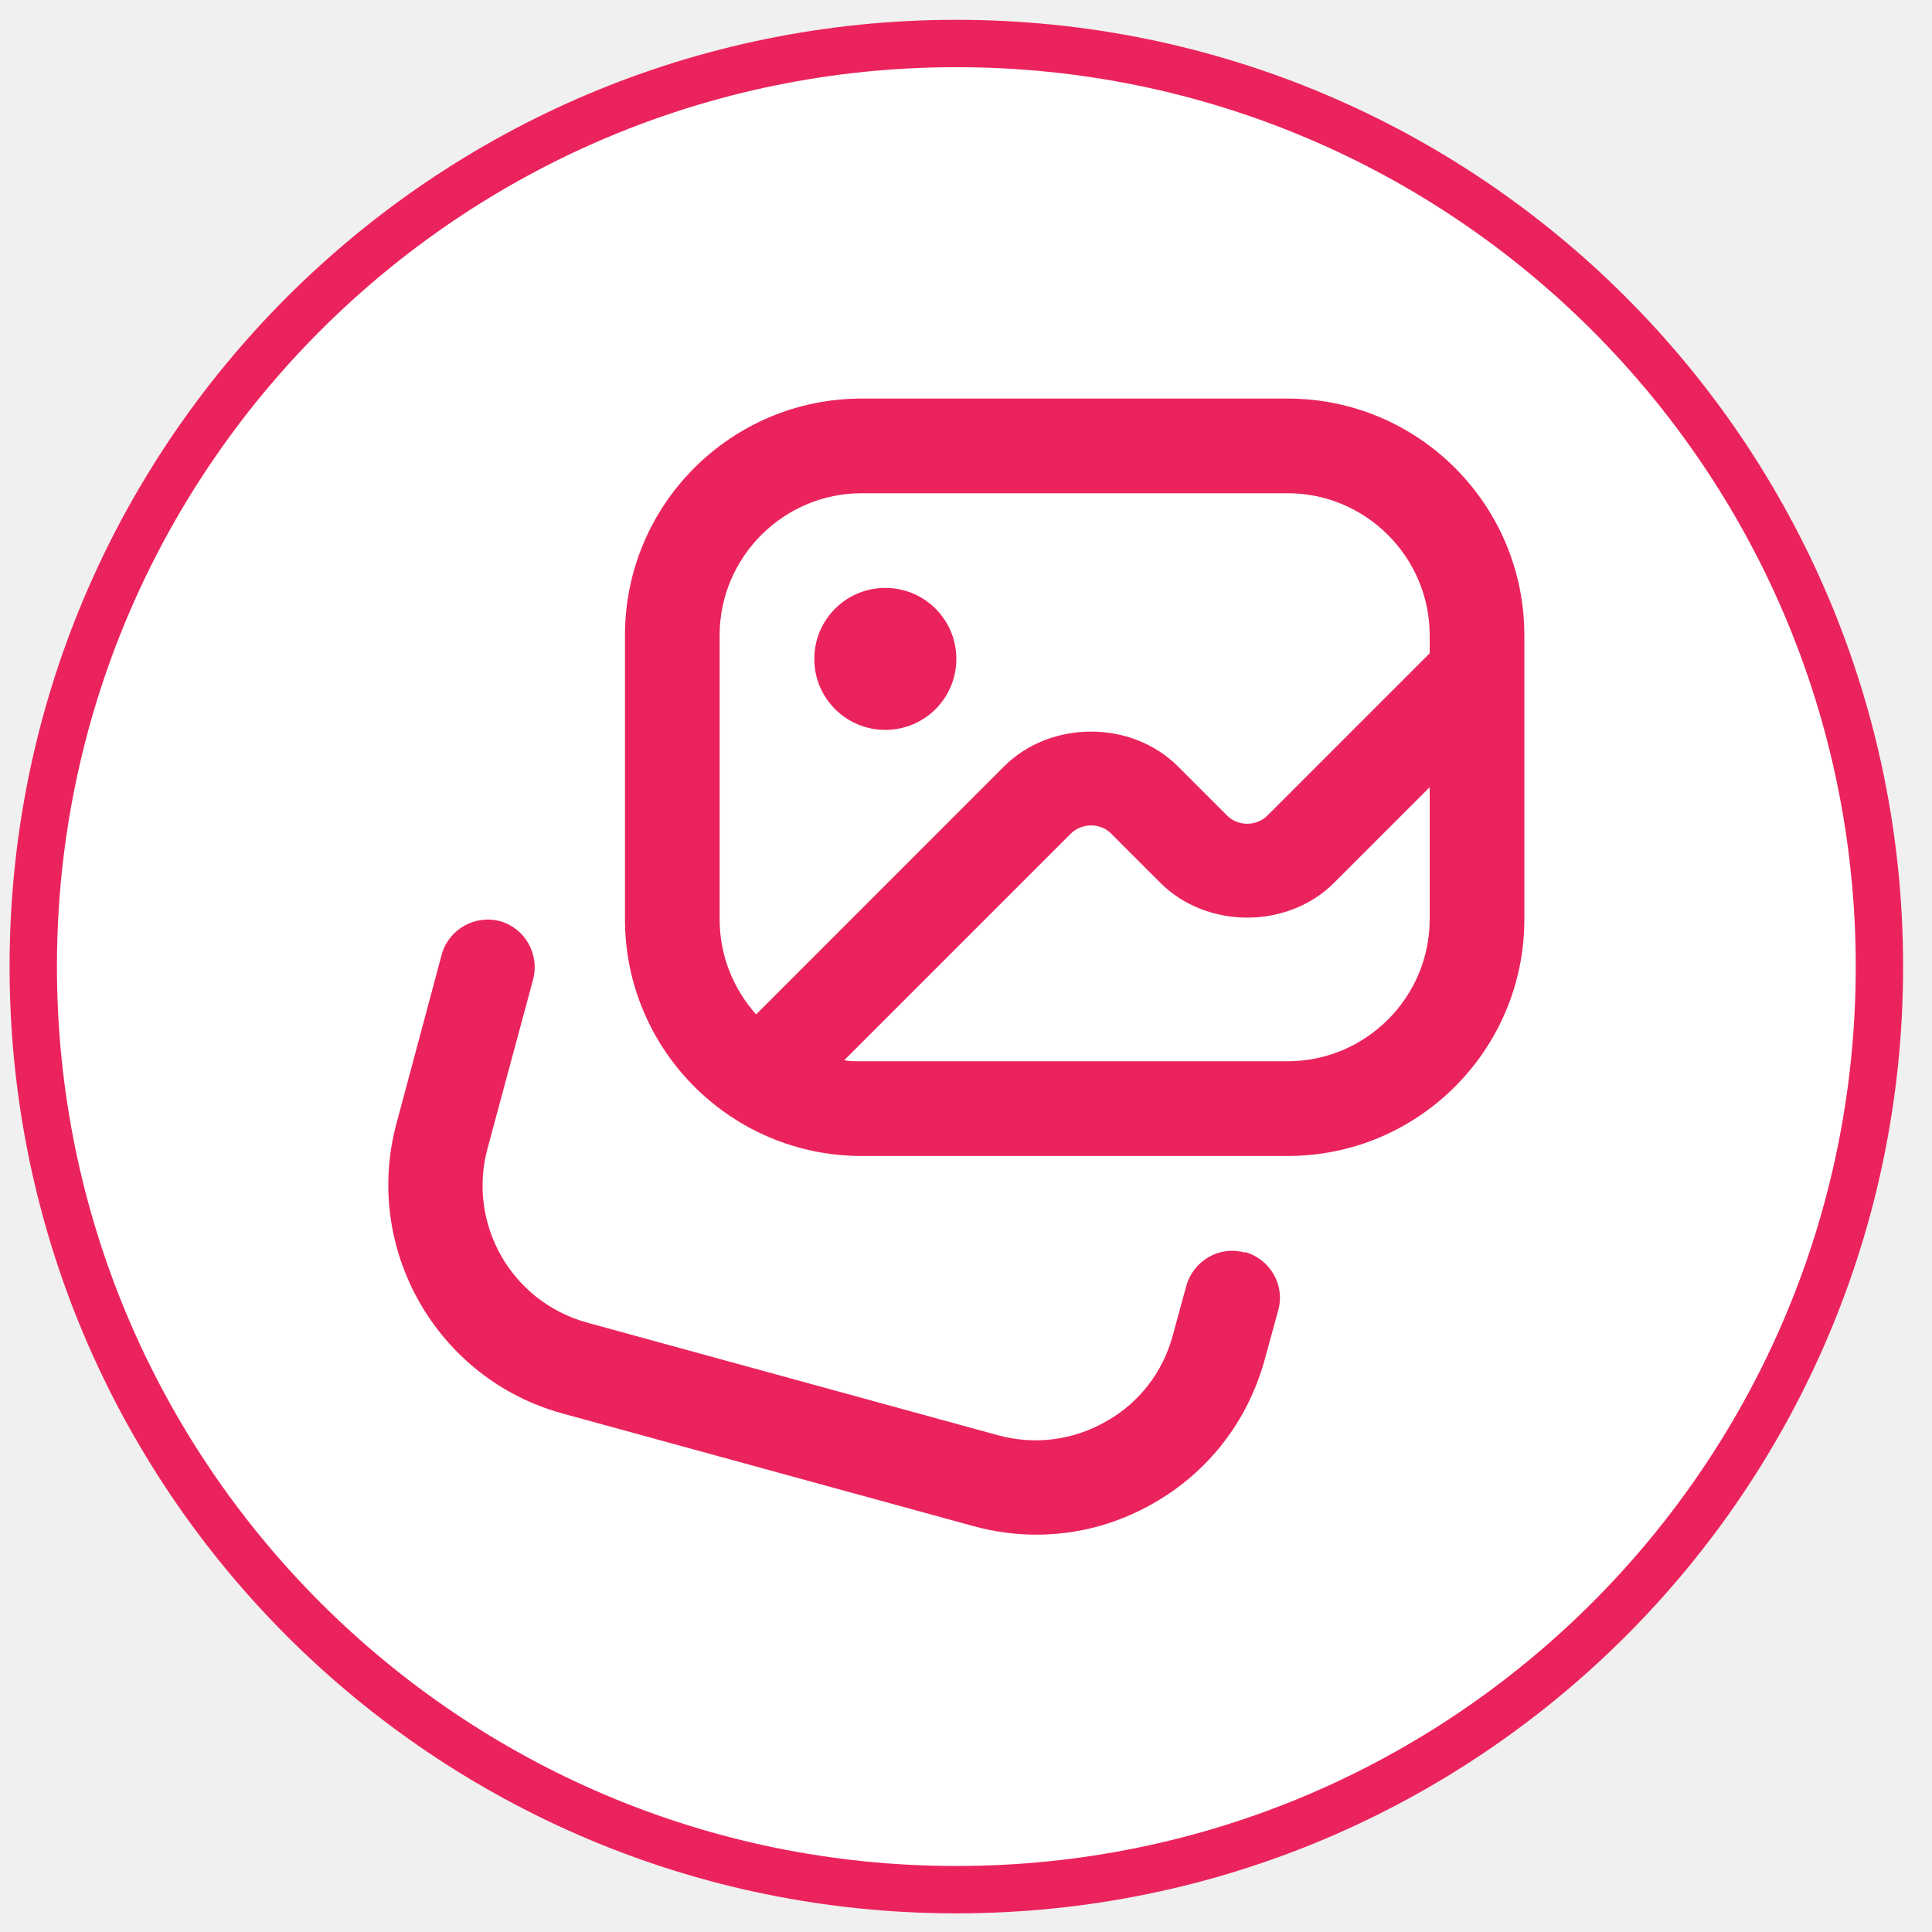
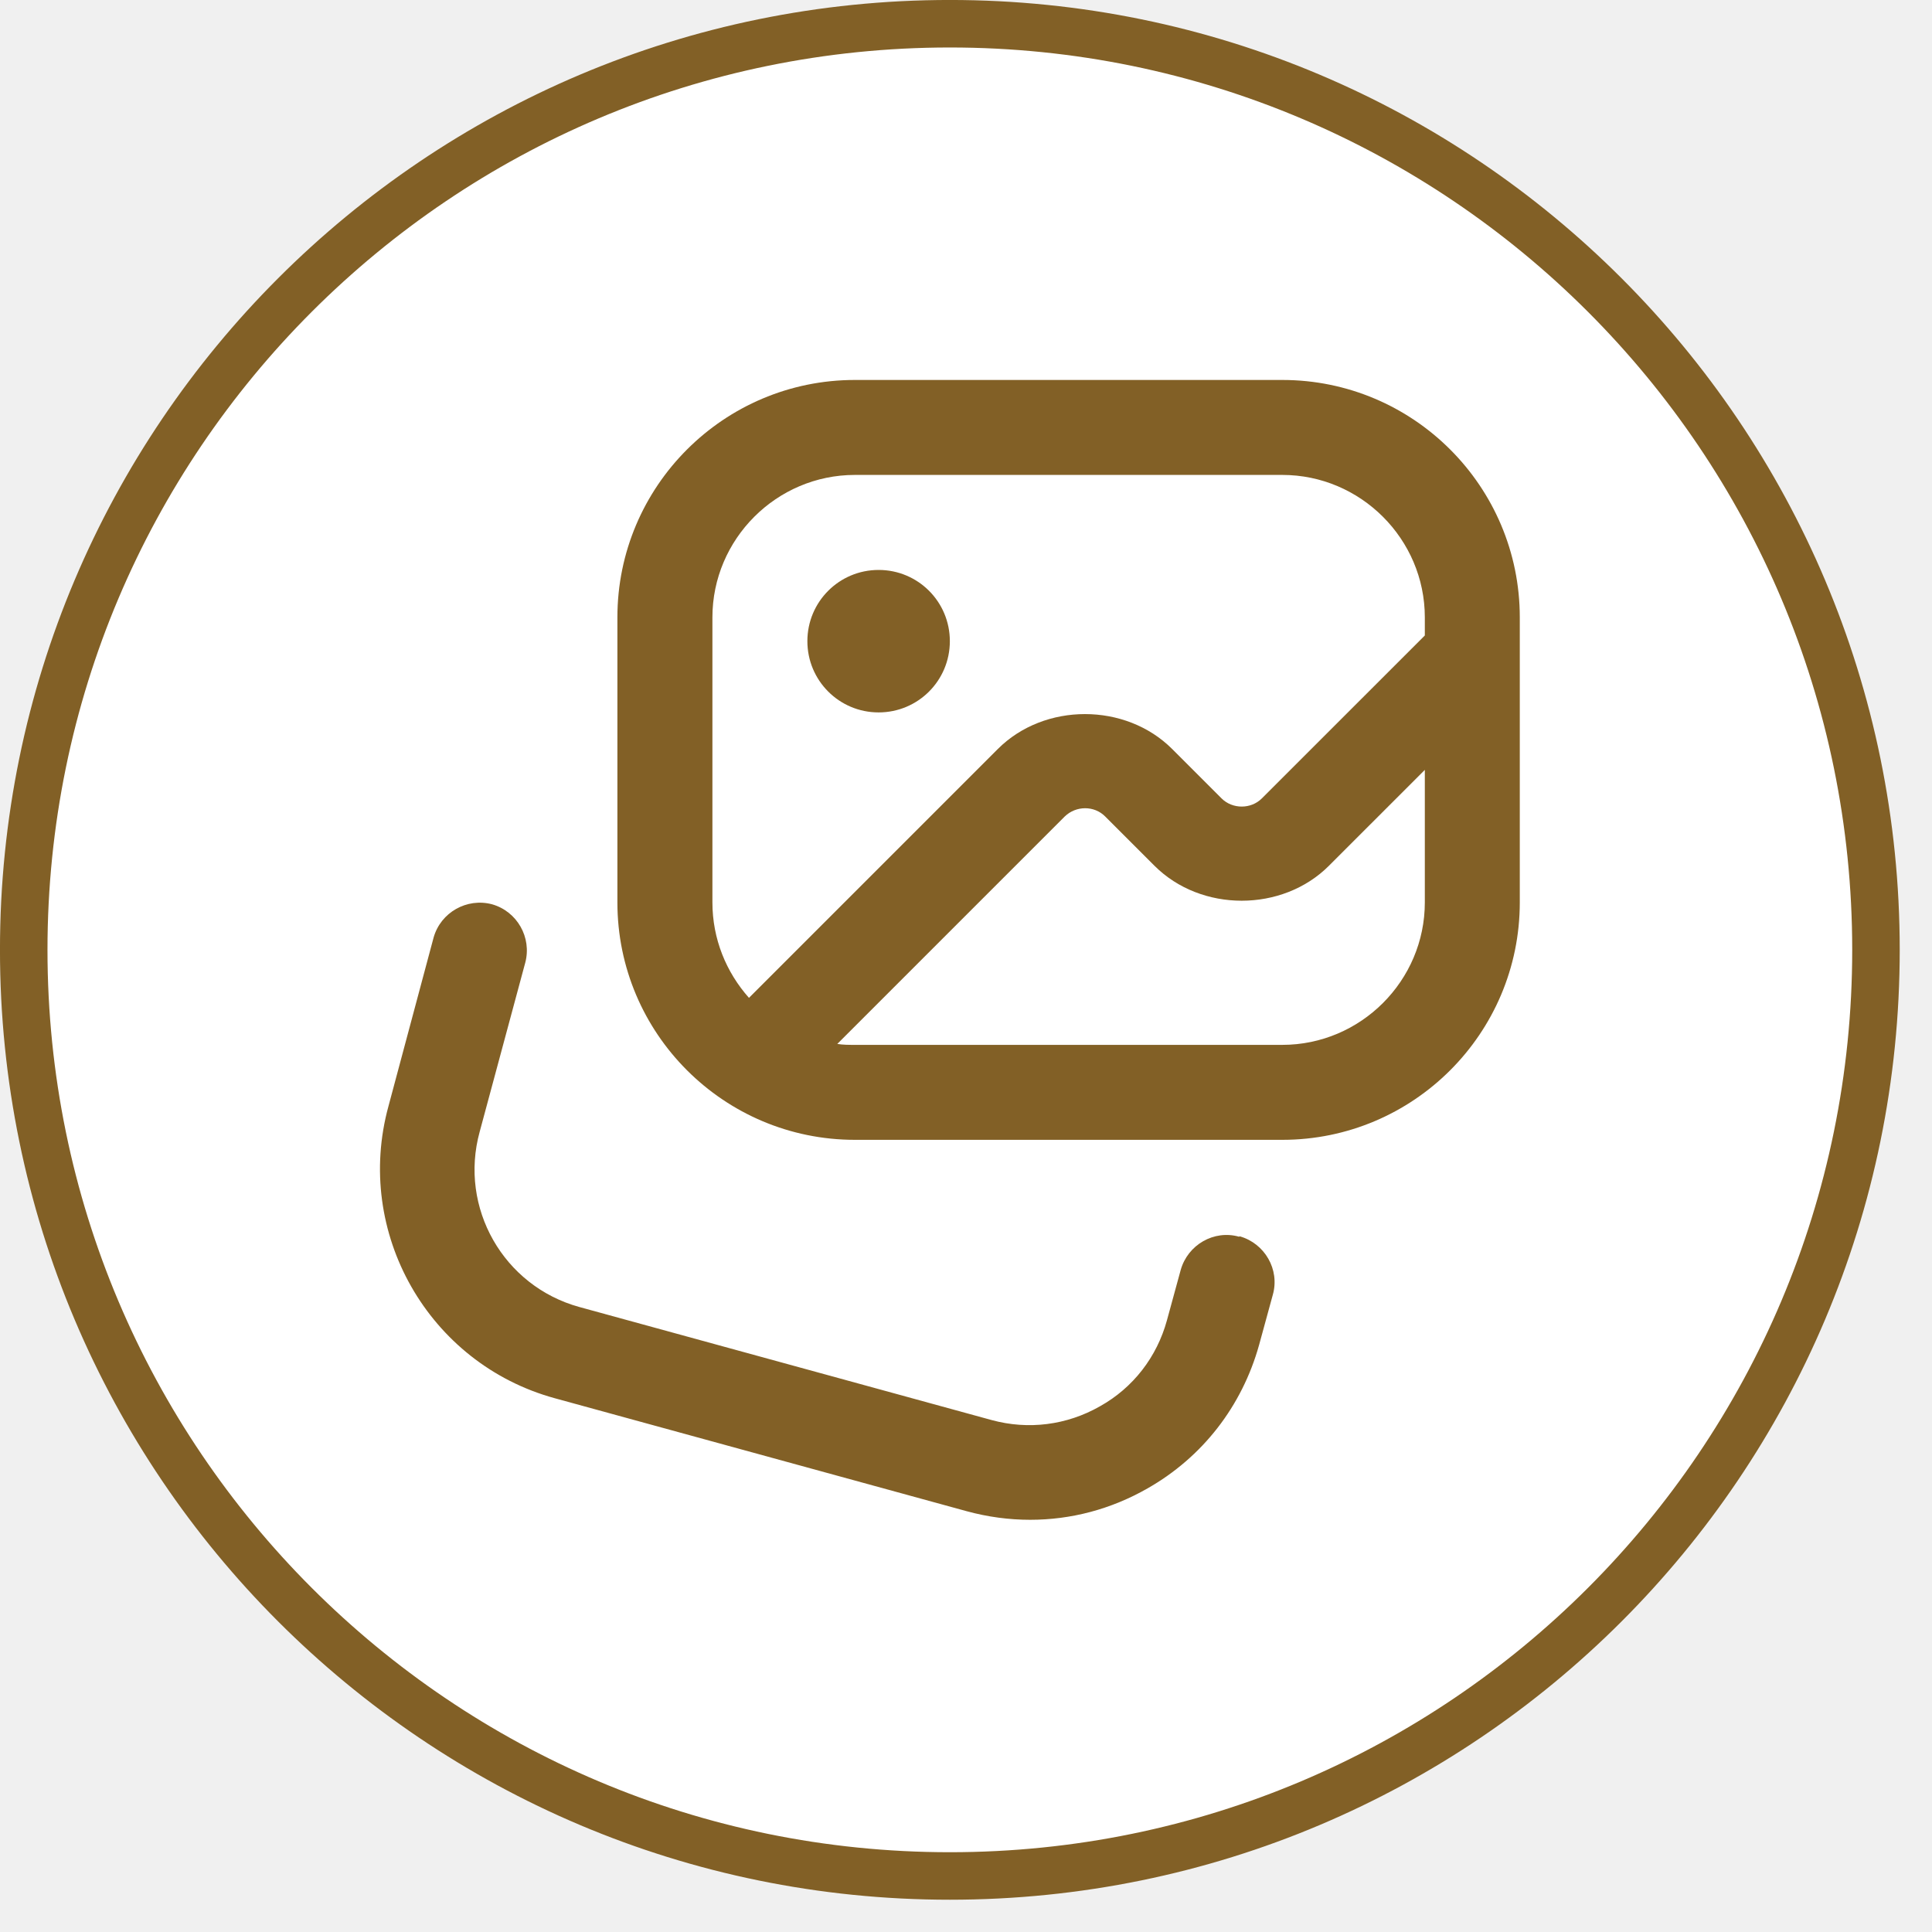
- <svg xmlns="http://www.w3.org/2000/svg" width="33" height="33" viewBox="0 0 33 33" fill="none">
-   <rect x="0.568" y="0.743" width="31.534" height="31.534" rx="15.767" fill="white" />
-   <rect x="0.568" y="0.743" width="31.534" height="31.534" rx="15.767" stroke="#EB235C" stroke-width="0.809" />
-   <g clip-path="url(#clip0_259_11288)">
-     <path d="M13.909 11.255C13.909 10.584 14.451 10.042 15.122 10.042C15.793 10.042 16.335 10.584 16.335 11.255C16.335 11.926 15.793 12.467 15.122 12.467C14.451 12.467 13.909 11.926 13.909 11.255ZM26.037 10.85V15.702C26.037 17.933 24.226 19.745 21.995 19.745H14.717C12.486 19.745 10.675 17.933 10.675 15.702V10.85C10.675 8.619 12.486 6.808 14.717 6.808H21.995C24.226 6.808 26.037 8.619 26.037 10.85ZM12.292 15.702C12.292 16.324 12.526 16.89 12.915 17.327L17.151 13.09C17.944 12.298 19.326 12.298 20.119 13.09L20.96 13.931C21.146 14.117 21.461 14.117 21.647 13.931L24.42 11.158V10.85C24.42 9.516 23.329 8.425 21.995 8.425H14.717C13.383 8.425 12.292 9.516 12.292 10.85V15.702ZM24.42 15.702V13.446L22.787 15.079C21.995 15.872 20.612 15.872 19.82 15.079L18.979 14.238C18.793 14.052 18.485 14.052 18.291 14.238L14.418 18.111C14.515 18.127 14.612 18.127 14.717 18.127H21.995C23.329 18.127 24.42 17.036 24.42 15.702ZM21.259 21.394C20.83 21.273 20.386 21.532 20.264 21.96L20.03 22.817C19.86 23.44 19.456 23.965 18.89 24.281C18.324 24.604 17.669 24.685 17.046 24.515L10.028 22.591C8.734 22.235 7.974 20.901 8.33 19.607L9.106 16.729C9.219 16.3 8.969 15.855 8.54 15.734C8.112 15.621 7.667 15.872 7.546 16.3L6.777 19.171C6.187 21.321 7.457 23.553 9.607 24.143L16.626 26.067C16.982 26.165 17.345 26.213 17.701 26.213C18.396 26.213 19.076 26.035 19.698 25.679C20.636 25.146 21.307 24.281 21.598 23.238L21.833 22.381C21.954 21.952 21.695 21.507 21.267 21.386L21.259 21.394Z" fill="#EB235C" />
+ <svg xmlns="http://www.w3.org/2000/svg" width="39" height="39" viewBox="0 0 39 39" fill="none">
+   <rect x="0.479" y="0.479" width="37.39" height="37.39" rx="18.695" fill="white" />
+   <rect x="0.479" y="0.479" width="37.39" height="37.39" rx="18.695" stroke="#826026" stroke-width="0.959" />
+   <g clip-path="url(#clip0_545_665)">
+     <path d="M16.298 12.943C16.298 12.147 16.941 11.505 17.736 11.505C18.532 11.505 19.174 12.147 19.174 12.943C19.174 13.739 18.532 14.381 17.736 14.381C16.941 14.381 16.298 13.739 16.298 12.943ZM30.679 12.463V18.216C30.679 20.862 28.531 23.009 25.885 23.009H17.257C14.611 23.009 12.463 20.862 12.463 18.216V12.463C12.463 9.817 14.611 7.67 17.257 7.67H25.885C28.531 7.67 30.679 9.817 30.679 12.463ZM14.381 18.216C14.381 18.954 14.659 19.625 15.119 20.143L20.143 15.119C21.082 14.18 22.721 14.18 23.661 15.119L24.658 16.116C24.879 16.337 25.253 16.337 25.473 16.116L28.762 12.828V12.463C28.762 10.882 27.467 9.587 25.885 9.587H17.257C15.675 9.587 14.381 10.882 14.381 12.463V18.216ZM28.762 18.216V15.541L26.825 17.478C25.885 18.417 24.246 18.417 23.306 17.478L22.309 16.481C22.089 16.26 21.724 16.26 21.494 16.481L16.902 21.073C17.017 21.092 17.132 21.092 17.257 21.092H25.885C27.467 21.092 28.762 19.798 28.762 18.216ZM25.013 24.965C24.505 24.821 23.977 25.128 23.834 25.636L23.556 26.653C23.354 27.391 22.875 28.014 22.204 28.388C21.533 28.771 20.756 28.867 20.018 28.666L11.696 26.384C10.162 25.962 9.261 24.38 9.683 22.846L10.603 19.433C10.738 18.925 10.44 18.398 9.932 18.254C9.424 18.12 8.897 18.417 8.753 18.925L7.842 22.329C7.142 24.879 8.648 27.525 11.198 28.225L19.519 30.507C19.941 30.622 20.373 30.679 20.794 30.679C21.619 30.679 22.424 30.468 23.163 30.046C24.275 29.414 25.07 28.388 25.416 27.151L25.694 26.135C25.837 25.627 25.531 25.099 25.023 24.956L25.013 24.965Z" fill="#826026" />
  </g>
  <defs>
-     <clipPath id="clip0_259_11288">
-       <rect width="19.405" height="19.405" fill="white" transform="translate(6.63184 6.80762)" />
+     <clipPath id="clip0_545_665">
+       <rect width="23.009" height="23.009" fill="white" transform="translate(7.66992 7.66992)" />
    </clipPath>
  </defs>
</svg>
